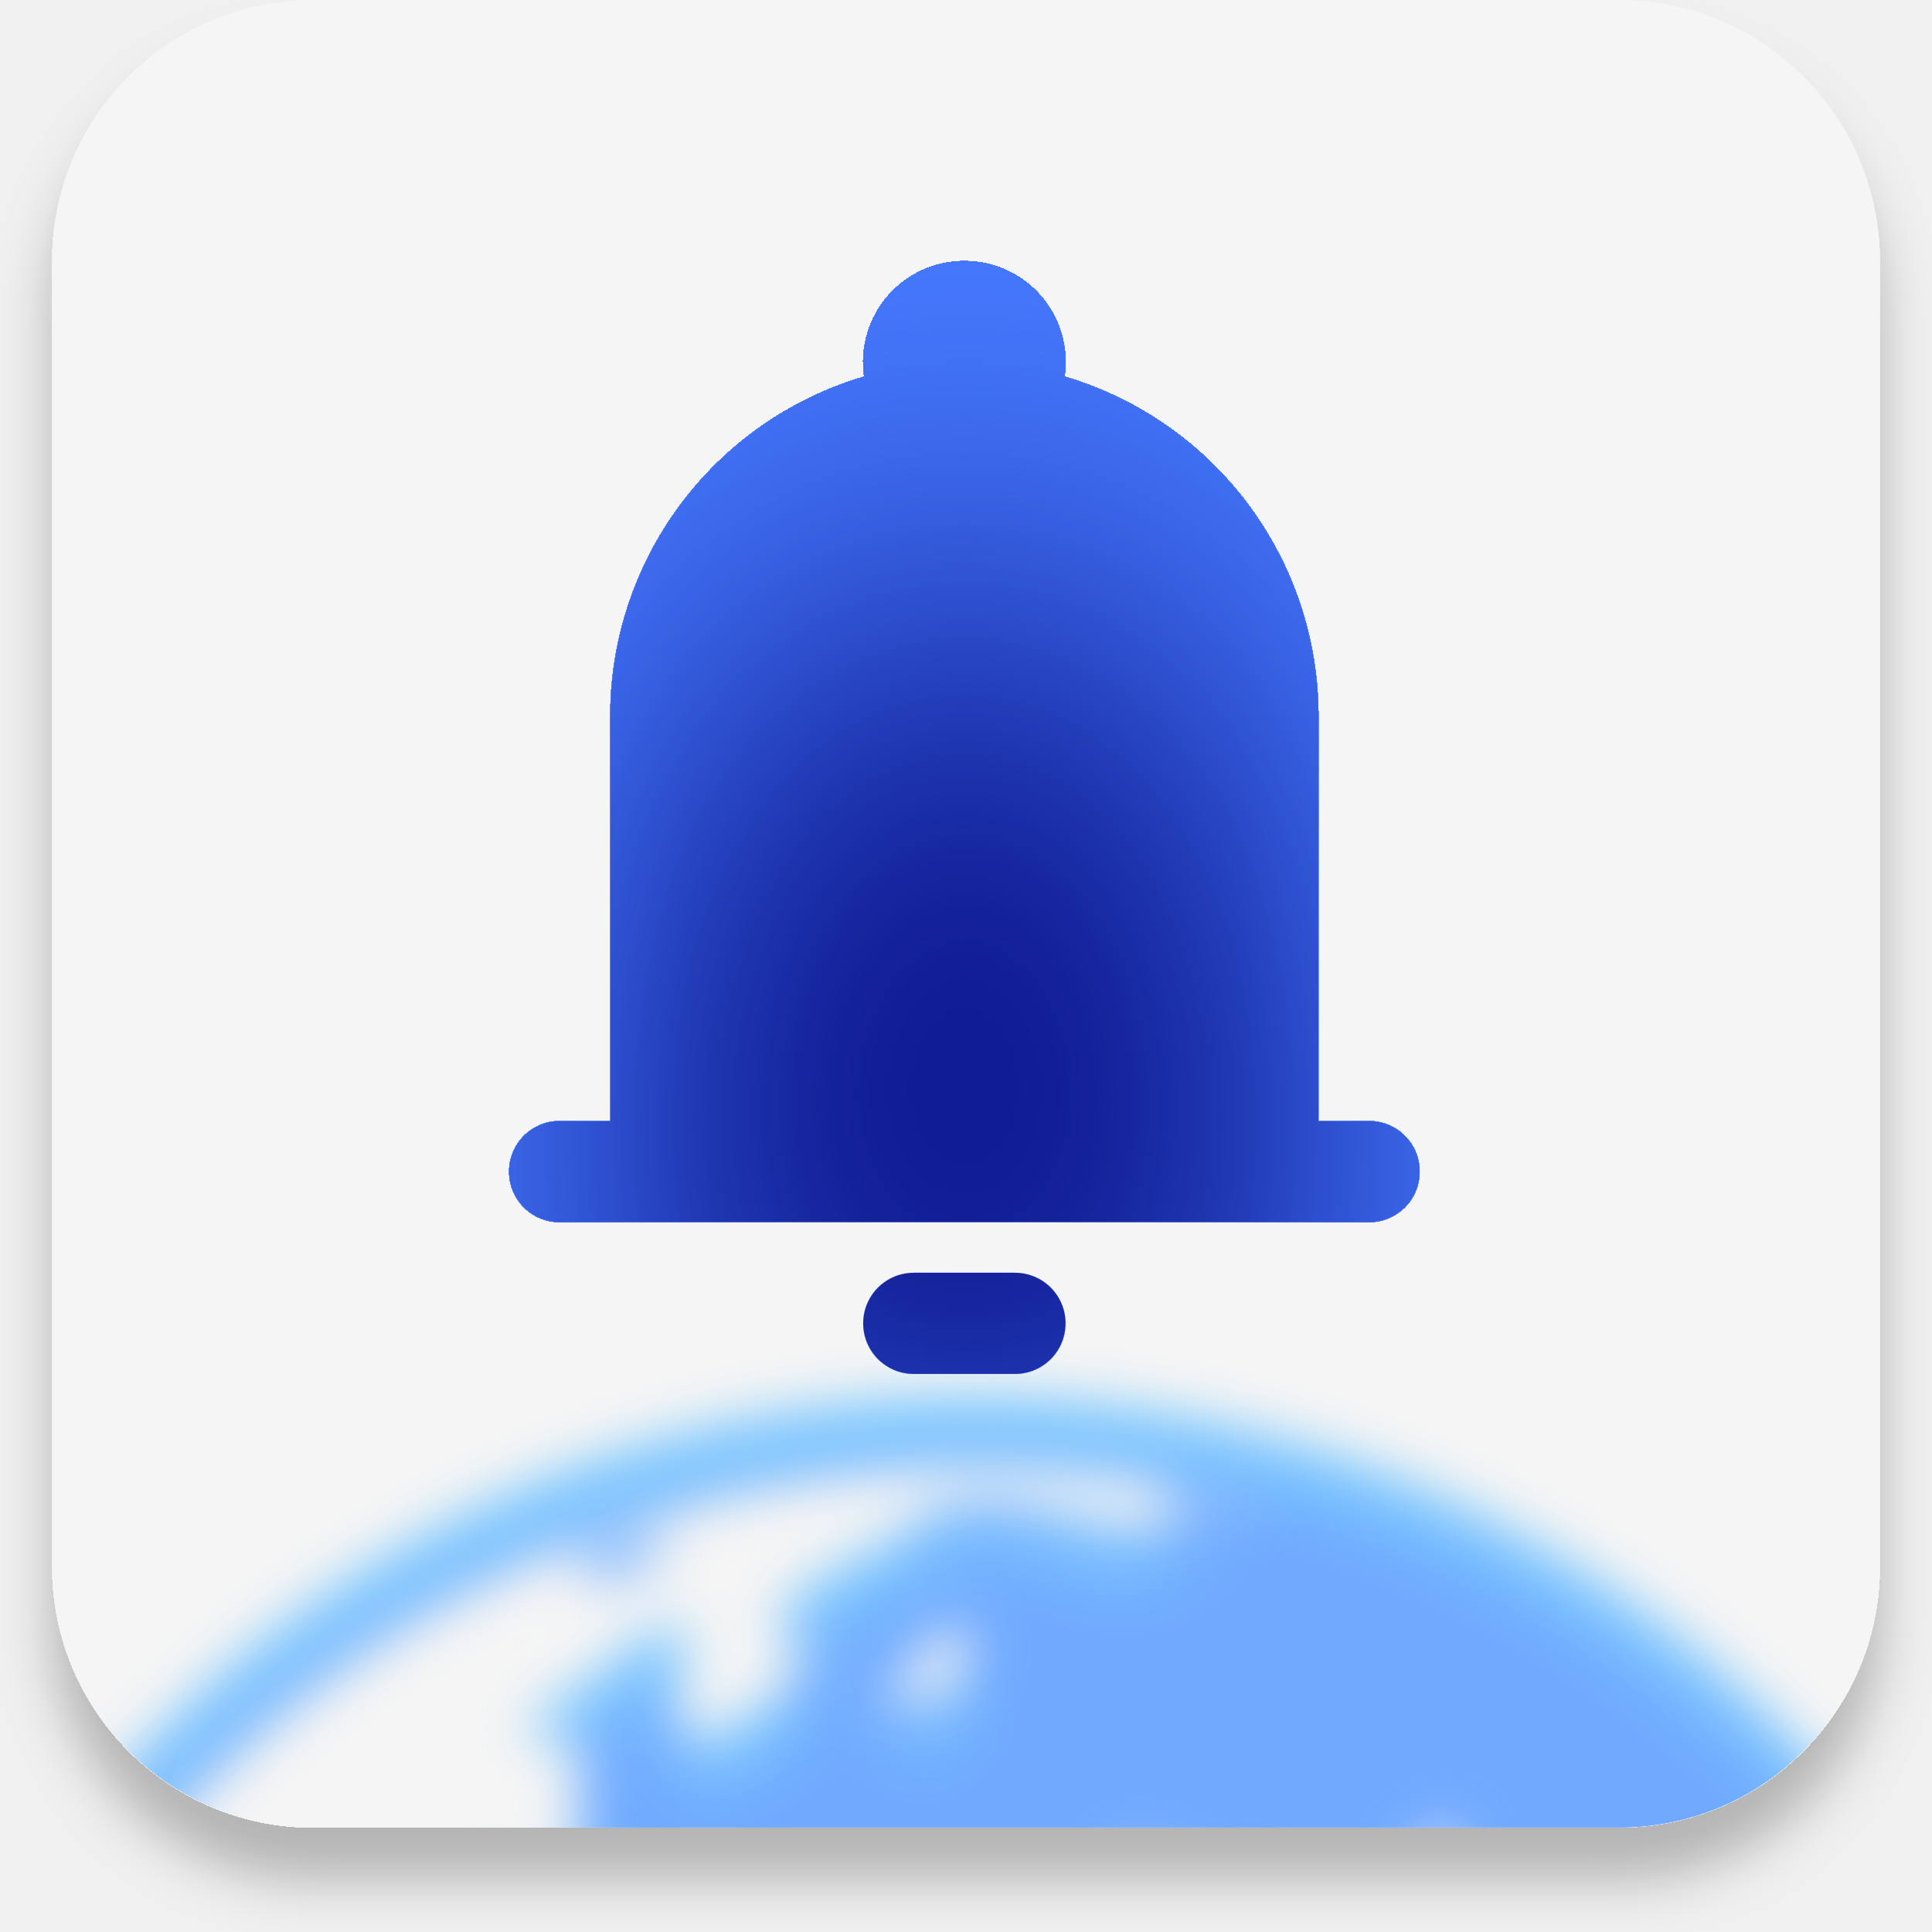
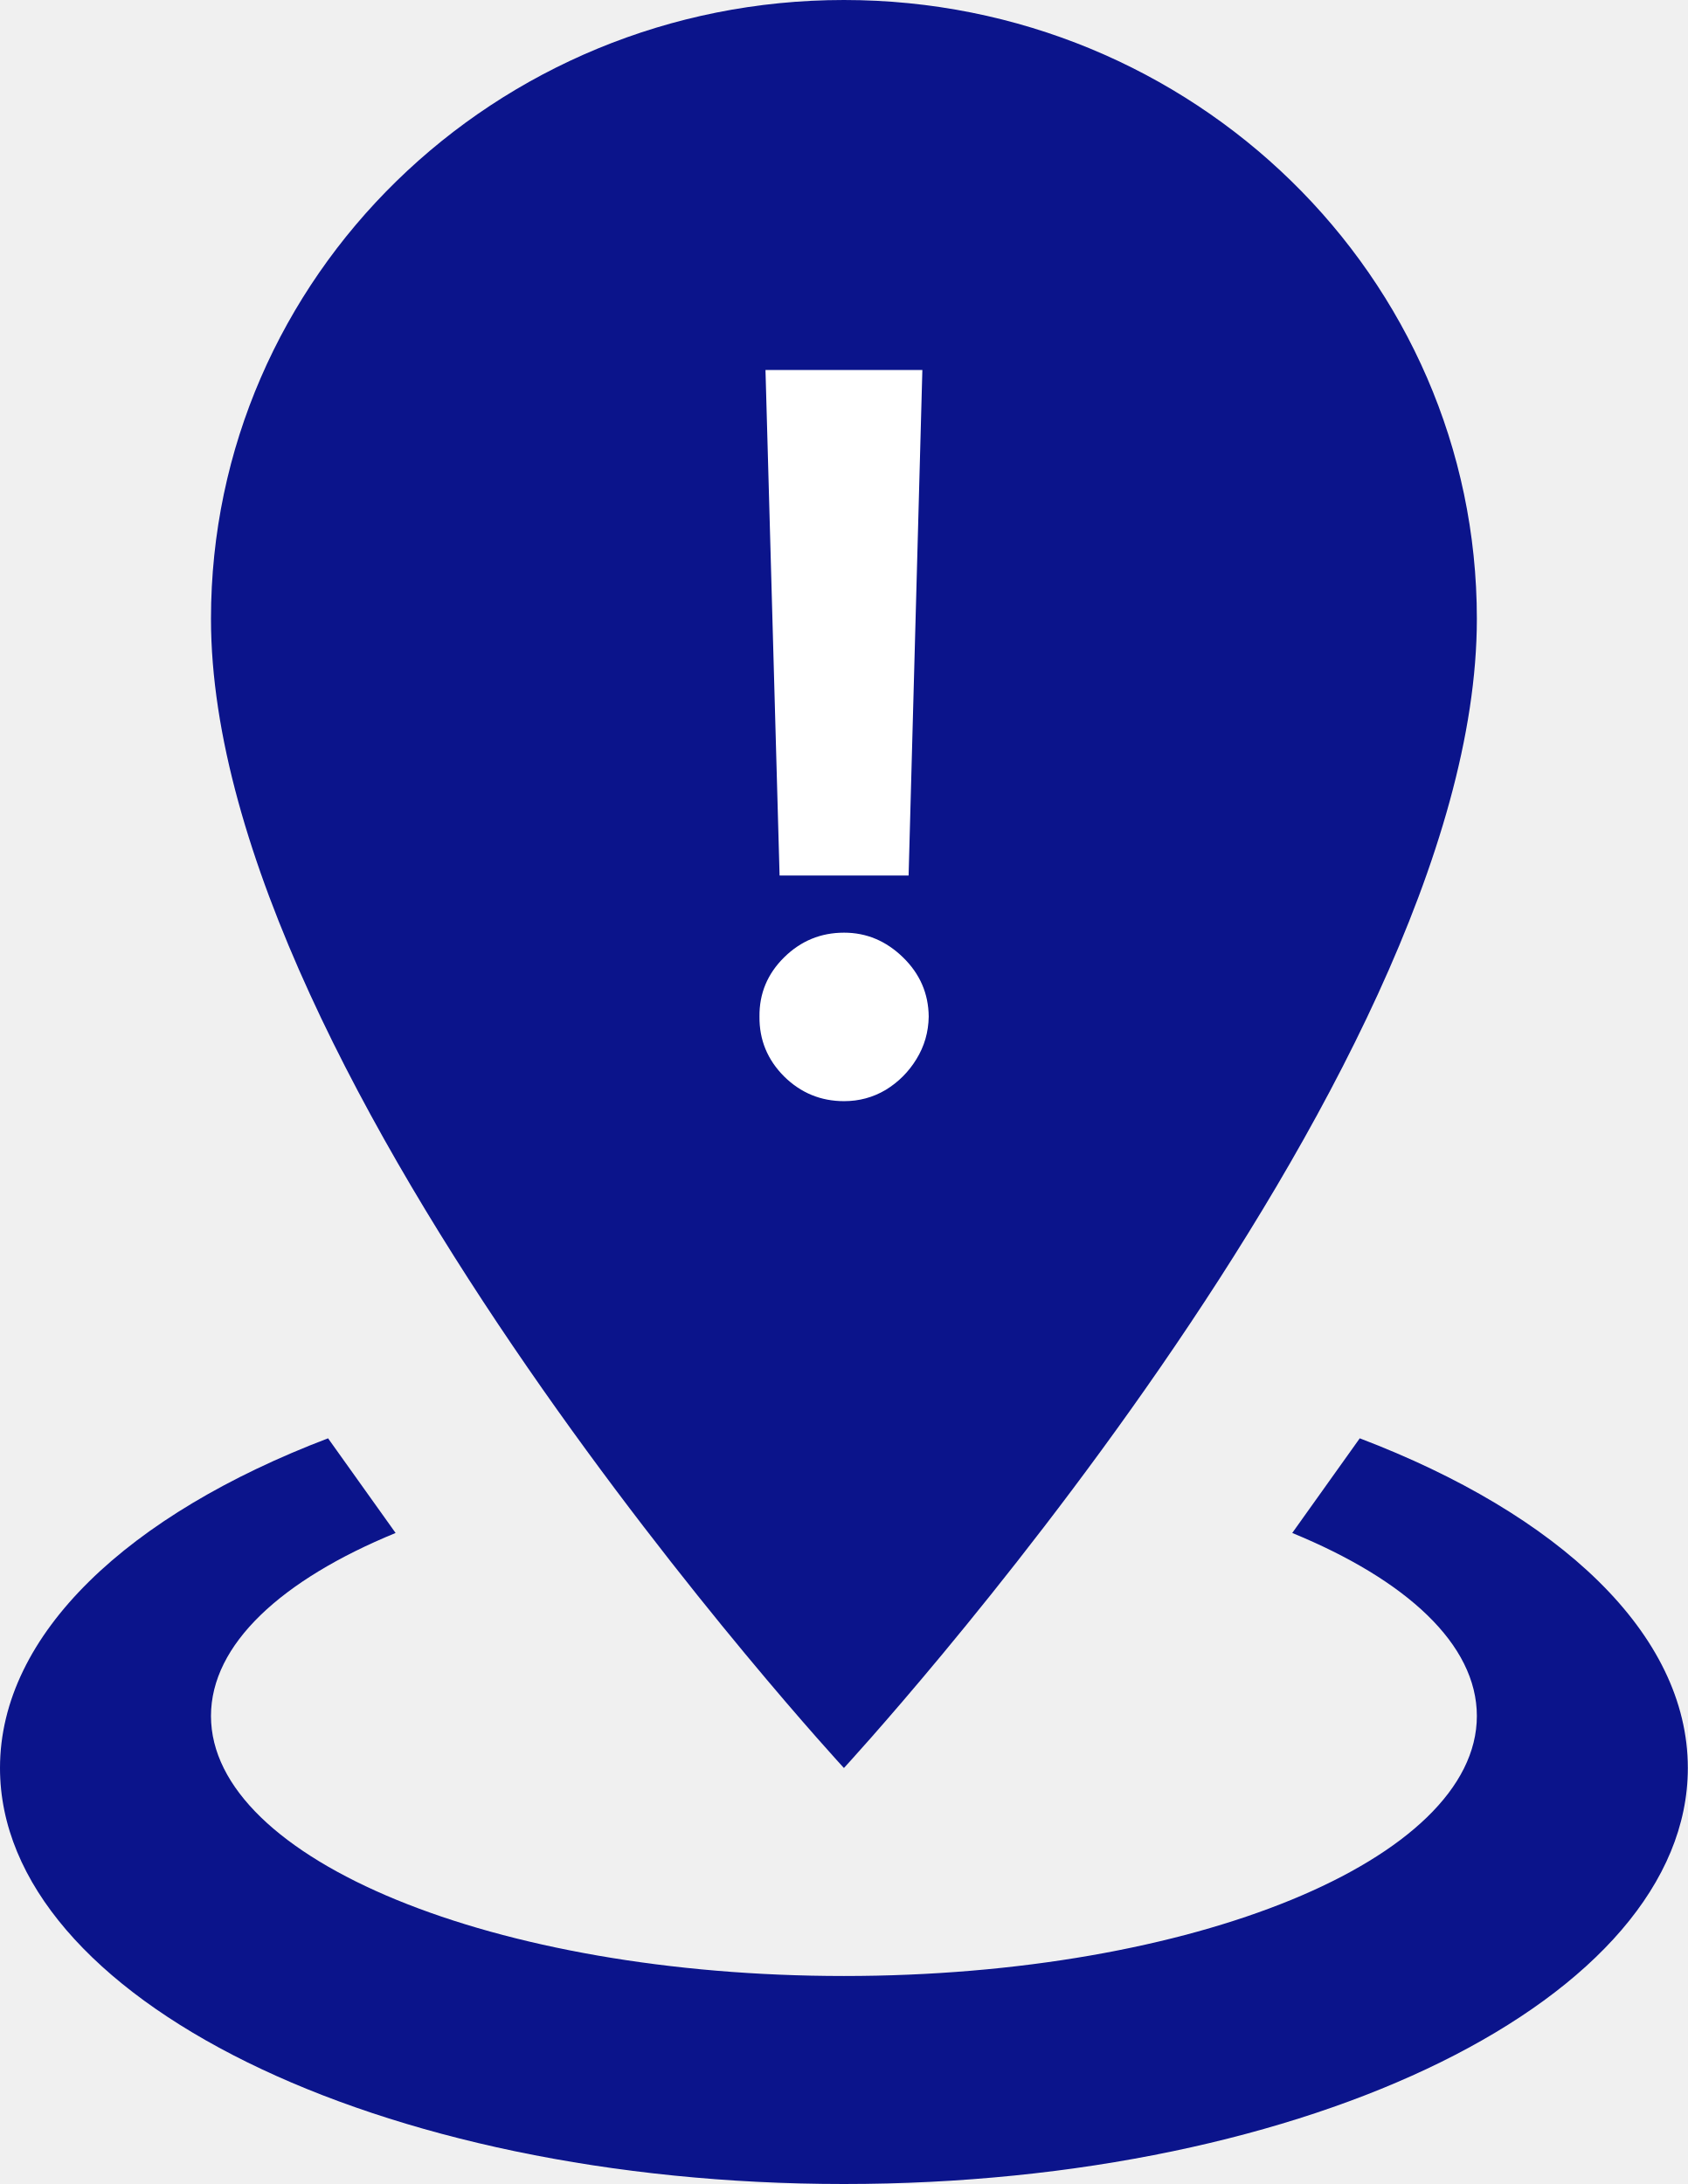
- <svg xmlns="http://www.w3.org/2000/svg" width="148" height="148" viewBox="0 0 148 148" fill="none">
-   <g filter="url(#filter0_d_914_9717)">
-     <mask id="mask0_914_9717" style="mask-type:alpha" maskUnits="userSpaceOnUse" x="4" y="0" width="140" height="140">
-       <rect x="4" width="140" height="140" rx="20" fill="white" />
-     </mask>
-     <g mask="url(#mask0_914_9717)">
-       <rect x="4" width="140" height="140" fill="#F5F5F5" />
-       <g filter="url(#filter1_if_914_9717)">
-         <path d="M74.5 107C25.655 107 -14 146.655 -14 195.5C-14 244.345 25.655 284 74.5 284C123.256 284 162.842 244.487 162.986 195.762C162.995 195.675 163 195.587 163 195.5C163 195.421 162.996 195.343 162.989 195.265C162.862 146.528 123.267 107 74.5 107ZM74.5 112.31C79.413 112.31 84.217 112.76 88.895 113.576C90.025 116.046 96.158 116.577 89.656 116.144C87.15 119.719 77.233 112.386 70.629 116.227C68.648 119.017 56.115 122.018 60.823 126.543C67.526 125.327 60.085 126.424 60.285 129.752C56.858 130.937 51.991 136.601 52.06 130.805C51.21 126.56 55.887 122.65 48.316 125.831C47.9 128.143 36.503 132.592 42.205 133.615C48.2 130.606 39.81 138.391 46.789 135.32C42.026 137.479 45.638 139.835 43.452 144.595C35.748 140.993 32.197 147.82 30.584 154.365C32.411 154.537 33.031 155.491 32.854 156.631C33.778 156.721 35.084 156.849 35.673 156.902C39.537 156.606 43.095 154.073 44.939 150.383C49.334 147.032 52.931 145.108 58.255 145.359C55.701 144.926 52.294 156.125 57.471 151.885C55.244 142.389 67.347 152.802 64.696 152.861C60.248 153.519 58.82 154.659 62.65 157.87C65.317 159.9 66.956 150.096 70.217 151.804C69.783 149.937 62.158 143.928 63.285 144.243C63.545 144.315 64.271 144.728 65.661 145.602C71.937 147.577 70.909 155.673 76.608 158.519C80.573 163.675 86.708 155.53 91.042 158.001C91.191 161.403 95.028 161.058 94.88 157.413C99.207 160.727 94.42 168.895 88.41 165.628C82.704 168.916 74.546 157.817 71.091 166.237C69.551 170.208 64.278 163.162 62.096 163.012C54.476 163.856 61.791 155.563 56.513 154.675C49.711 154.617 42.713 157.472 36.162 157.047C32.599 158.142 30.363 159.604 28.234 160.92C26.19 163.971 22.172 166.148 18.039 171.989C17.281 173.157 15.964 174.605 14.396 176.361C12.251 183.659 9.622 190.963 10.037 198.557C14.715 203.492 15.812 215.411 25.002 214.466C31.073 217.602 35.672 212.186 41.364 214.005C42.413 219.919 53.515 217.457 50.522 223.378C47.398 230.45 56.527 233.861 58.02 240.299C61.917 246.734 52.14 253.443 59.991 258.981C64.338 266.185 69.376 277.129 79.78 272.872C87.874 272.353 92.825 265.527 97.88 260.87C97.421 252.328 112.852 253.259 109.399 242.398C107.364 241.116 109.527 235.982 108.408 234.164C109.565 231.783 113.644 225.002 117.589 221.684C123.637 216.993 126.173 209.655 128.17 202.555C126.934 196.585 124.117 202.428 120.527 202.175C110.976 205.716 120.752 198.068 124.347 195.891C129.42 192.902 134.354 187.802 135.471 182.368C140.172 177.288 124.12 172.354 134.206 174.014C140.583 172.77 143.854 172.012 145.486 178.119C151.734 180.59 151.237 191.912 154.755 198.079C156.578 195.831 155.849 197.578 156.624 200.281C158.66 194.445 154.371 185.041 155.704 177.455C157.02 183.38 157.686 189.431 157.69 195.5C157.69 241.476 120.476 278.69 74.5 278.69C28.524 278.69 -8.69 241.476 -8.69 195.5C-8.69 159.757 13.807 129.32 45.419 117.537C48.488 116.659 51.561 115.79 54.566 114.726C61.089 113.121 67.782 112.31 74.5 112.31ZM92.719 114.333C93.602 114.528 94.489 114.719 95.359 114.944C95.158 116.28 94.035 115.452 92.719 114.333ZM48.247 118.008C46.215 118.045 43.898 118.799 44.5 120.682C45.615 121.093 46.775 120.788 47.867 120.521C53.003 119.091 50.86 117.958 48.247 118.008ZM73.227 124.659C75.932 124.261 73.378 132.063 69.19 130.051C62.326 130.76 70.224 129.617 70.473 126.466C71.702 125.281 72.604 124.75 73.227 124.659ZM111.265 140.108C111.778 140.17 111.934 140.795 111.224 142.283C110.645 144.191 119.95 150.37 119.373 154.307C111.111 156.475 116.276 148.42 110.895 146.781C104.988 144.825 109.725 139.926 111.265 140.108ZM87.301 141.653C90.37 145.765 95.159 142.54 99.632 145.878C105.105 151.4 91.005 145.152 88.556 148.337C81.244 150.586 84.833 143.894 87.301 141.653ZM15.8 166.745C15.279 166.667 14.853 167.028 14.476 168.497C15.732 168.562 16.671 168.704 17.345 168.918L17.756 167.647C16.971 167.364 16.334 166.824 15.8 166.745ZM119.131 167.644C120.334 171.819 129.689 171.157 127.423 175.069L126.356 175.823C124.529 174.628 116.93 169.593 119.131 167.644ZM96.94 173.003C101.255 175.947 104.348 181.977 107.107 186.703C110.898 189.401 111.019 193.735 113.479 197.144C112.474 198.419 110.509 196.095 110.107 195.268C106.82 192.969 104.107 187.126 101.783 182.459C100.323 179.223 96.76 176.272 96.94 173.003ZM122.757 241.863C122.364 241.837 121.766 242.297 120.922 243.455C114.828 247.945 109.99 253.289 109.629 260.995C113.851 262.914 117.428 255.181 119.697 252.482C122.297 251.223 124.456 241.978 122.757 241.863Z" fill="#70A9FF" />
-       </g>
-       <g filter="url(#filter2_i_914_9717)">
-         <path fill-rule="evenodd" clip-rule="evenodd" d="M73.875 20C72.764 20 71.666 20.238 70.656 20.7C69.645 21.161 68.746 21.834 68.018 22.674C67.29 23.513 66.752 24.499 66.439 25.565C66.125 26.63 66.045 27.751 66.203 28.851C60.586 30.509 55.657 33.939 52.151 38.63C48.645 43.32 46.75 49.019 46.75 54.875V85.875H42.875C41.847 85.875 40.862 86.283 40.135 87.01C39.408 87.737 39 88.722 39 89.75C39 90.778 39.408 91.763 40.135 92.49C40.862 93.217 41.847 93.625 42.875 93.625H104.875C105.903 93.625 106.888 93.217 107.615 92.49C108.342 91.763 108.75 90.778 108.75 89.75C108.75 88.722 108.342 87.737 107.615 87.01C106.888 86.283 105.903 85.875 104.875 85.875H101V54.875C101 49.019 99.105 43.32 95.599 38.63C92.093 33.939 87.164 30.509 81.547 28.851C81.705 27.751 81.625 26.63 81.311 25.565C80.998 24.499 80.46 23.513 79.732 22.674C79.004 21.834 78.105 21.161 77.094 20.7C76.084 20.238 74.986 20 73.875 20ZM81.625 101.375C81.625 102.403 81.217 103.388 80.49 104.115C79.763 104.842 78.778 105.25 77.75 105.25H70C68.972 105.25 67.987 104.842 67.26 104.115C66.533 103.388 66.125 102.403 66.125 101.375C66.125 100.347 66.533 99.362 67.26 98.635C67.987 97.908 68.972 97.5 70 97.5H77.75C78.778 97.5 79.763 97.908 80.49 98.635C81.217 99.362 81.625 100.347 81.625 101.375Z" fill="#0B148B" />
-       </g>
-     </g>
-   </g>
-   <defs>
-     <filter id="filter0_d_914_9717" x="0" y="0" width="148" height="148" filterUnits="userSpaceOnUse" color-interpolation-filters="sRGB">
-       <feFlood flood-opacity="0" result="BackgroundImageFix" />
-       <feColorMatrix in="SourceAlpha" type="matrix" values="0 0 0 0 0 0 0 0 0 0 0 0 0 0 0 0 0 0 127 0" result="hardAlpha" />
-       <feOffset dy="4" />
-       <feGaussianBlur stdDeviation="2" />
-       <feComposite in2="hardAlpha" operator="out" />
-       <feColorMatrix type="matrix" values="0 0 0 0 0 0 0 0 0 0 0 0 0 0 0 0 0 0 0.25 0" />
-       <feBlend mode="normal" in2="BackgroundImageFix" result="effect1_dropShadow_914_9717" />
-       <feBlend mode="normal" in="SourceGraphic" in2="effect1_dropShadow_914_9717" result="shape" />
-     </filter>
-     <filter id="filter1_if_914_9717" x="-18" y="103" width="185" height="185" filterUnits="userSpaceOnUse" color-interpolation-filters="sRGB">
-       <feFlood flood-opacity="0" result="BackgroundImageFix" />
-       <feBlend mode="normal" in="SourceGraphic" in2="BackgroundImageFix" result="shape" />
-       <feColorMatrix in="SourceAlpha" type="matrix" values="0 0 0 0 0 0 0 0 0 0 0 0 0 0 0 0 0 0 127 0" result="hardAlpha" />
-       <feOffset dy="4" />
-       <feGaussianBlur stdDeviation="2" />
-       <feComposite in2="hardAlpha" operator="arithmetic" k2="-1" k3="1" />
-       <feColorMatrix type="matrix" values="0 0 0 0 0.512 0 0 0 0 0.883 0 0 0 0 1 0 0 0 0.61 0" />
-       <feBlend mode="normal" in2="shape" result="effect1_innerShadow_914_9717" />
-       <feGaussianBlur stdDeviation="2" result="effect2_foregroundBlur_914_9717" />
-     </filter>
-     <filter id="filter2_i_914_9717" x="39" y="20" width="69.75" height="105.25" filterUnits="userSpaceOnUse" color-interpolation-filters="sRGB">
-       <feFlood flood-opacity="0" result="BackgroundImageFix" />
-       <feBlend mode="normal" in="SourceGraphic" in2="BackgroundImageFix" result="shape" />
-       <feColorMatrix in="SourceAlpha" type="matrix" values="0 0 0 0 0 0 0 0 0 0 0 0 0 0 0 0 0 0 127 0" result="hardAlpha" />
-       <feOffset dy="20" />
-       <feGaussianBlur stdDeviation="15" />
-       <feComposite in2="hardAlpha" operator="arithmetic" k2="-1" k3="1" />
-       <feColorMatrix type="matrix" values="0 0 0 0 0.275 0 0 0 0 0.478 0 0 0 0 1 0 0 0 1 0" />
-       <feBlend mode="normal" in2="shape" result="effect1_innerShadow_914_9717" />
-     </filter>
-   </defs>
+ <svg xmlns="http://www.w3.org/2000/svg" width="68" height="88" viewBox="0 0 68 88" fill="none">
+   <path d="M34 0C48.068 0 59.5 11.147 59.5 24.933C59.5 43.623 34 71.238 34 71.238C34 71.238 8.5 43.623 8.5 24.933C8.5 11.147 19.933 0 34 0ZM34 16.762C31.746 16.762 50.894 17.645 49.3 19.217C47.706 20.788 25.5 22.92 25.5 25.143C25.5 27.366 26.395 29.497 27.99 31.069C29.584 32.641 31.746 33.524 34 33.524C36.254 33.524 17.106 32.641 18.7 31.069C20.294 29.497 22.1 27.366 22.1 25.143C22.1 22.92 41.605 20.788 40.01 19.217C38.416 17.645 36.254 16.762 34 16.762ZM68 71.238C68 80.499 52.785 88 34 88C15.215 88 0 80.499 0 71.238C0 65.832 5.185 61.013 13.217 57.954L15.938 61.768C11.348 63.653 8.5 66.251 8.5 69.143C8.5 74.926 19.933 79.619 34 79.619C48.068 79.619 59.5 74.926 59.5 69.143C59.5 66.251 56.653 63.653 52.062 61.768L54.782 57.954C62.815 61.013 68 65.832 68 71.238Z" fill="#0B148B" />
+   <path d="M37.16 14.909L36.606 35.278H31.408L30.84 14.909H37.16ZM34.007 44.369C33.07 44.369 32.265 44.038 31.592 43.375C30.92 42.703 30.588 41.898 30.598 40.96C30.588 40.032 30.92 39.237 31.592 38.574C32.265 37.911 33.07 37.58 34.007 37.58C34.907 37.58 35.697 37.911 36.379 38.574C37.061 39.237 37.407 40.032 37.416 40.96C37.407 41.585 37.241 42.158 36.919 42.679C36.606 43.19 36.195 43.602 35.683 43.915C35.172 44.218 34.613 44.369 34.007 44.369Z" fill="white" />
</svg>
